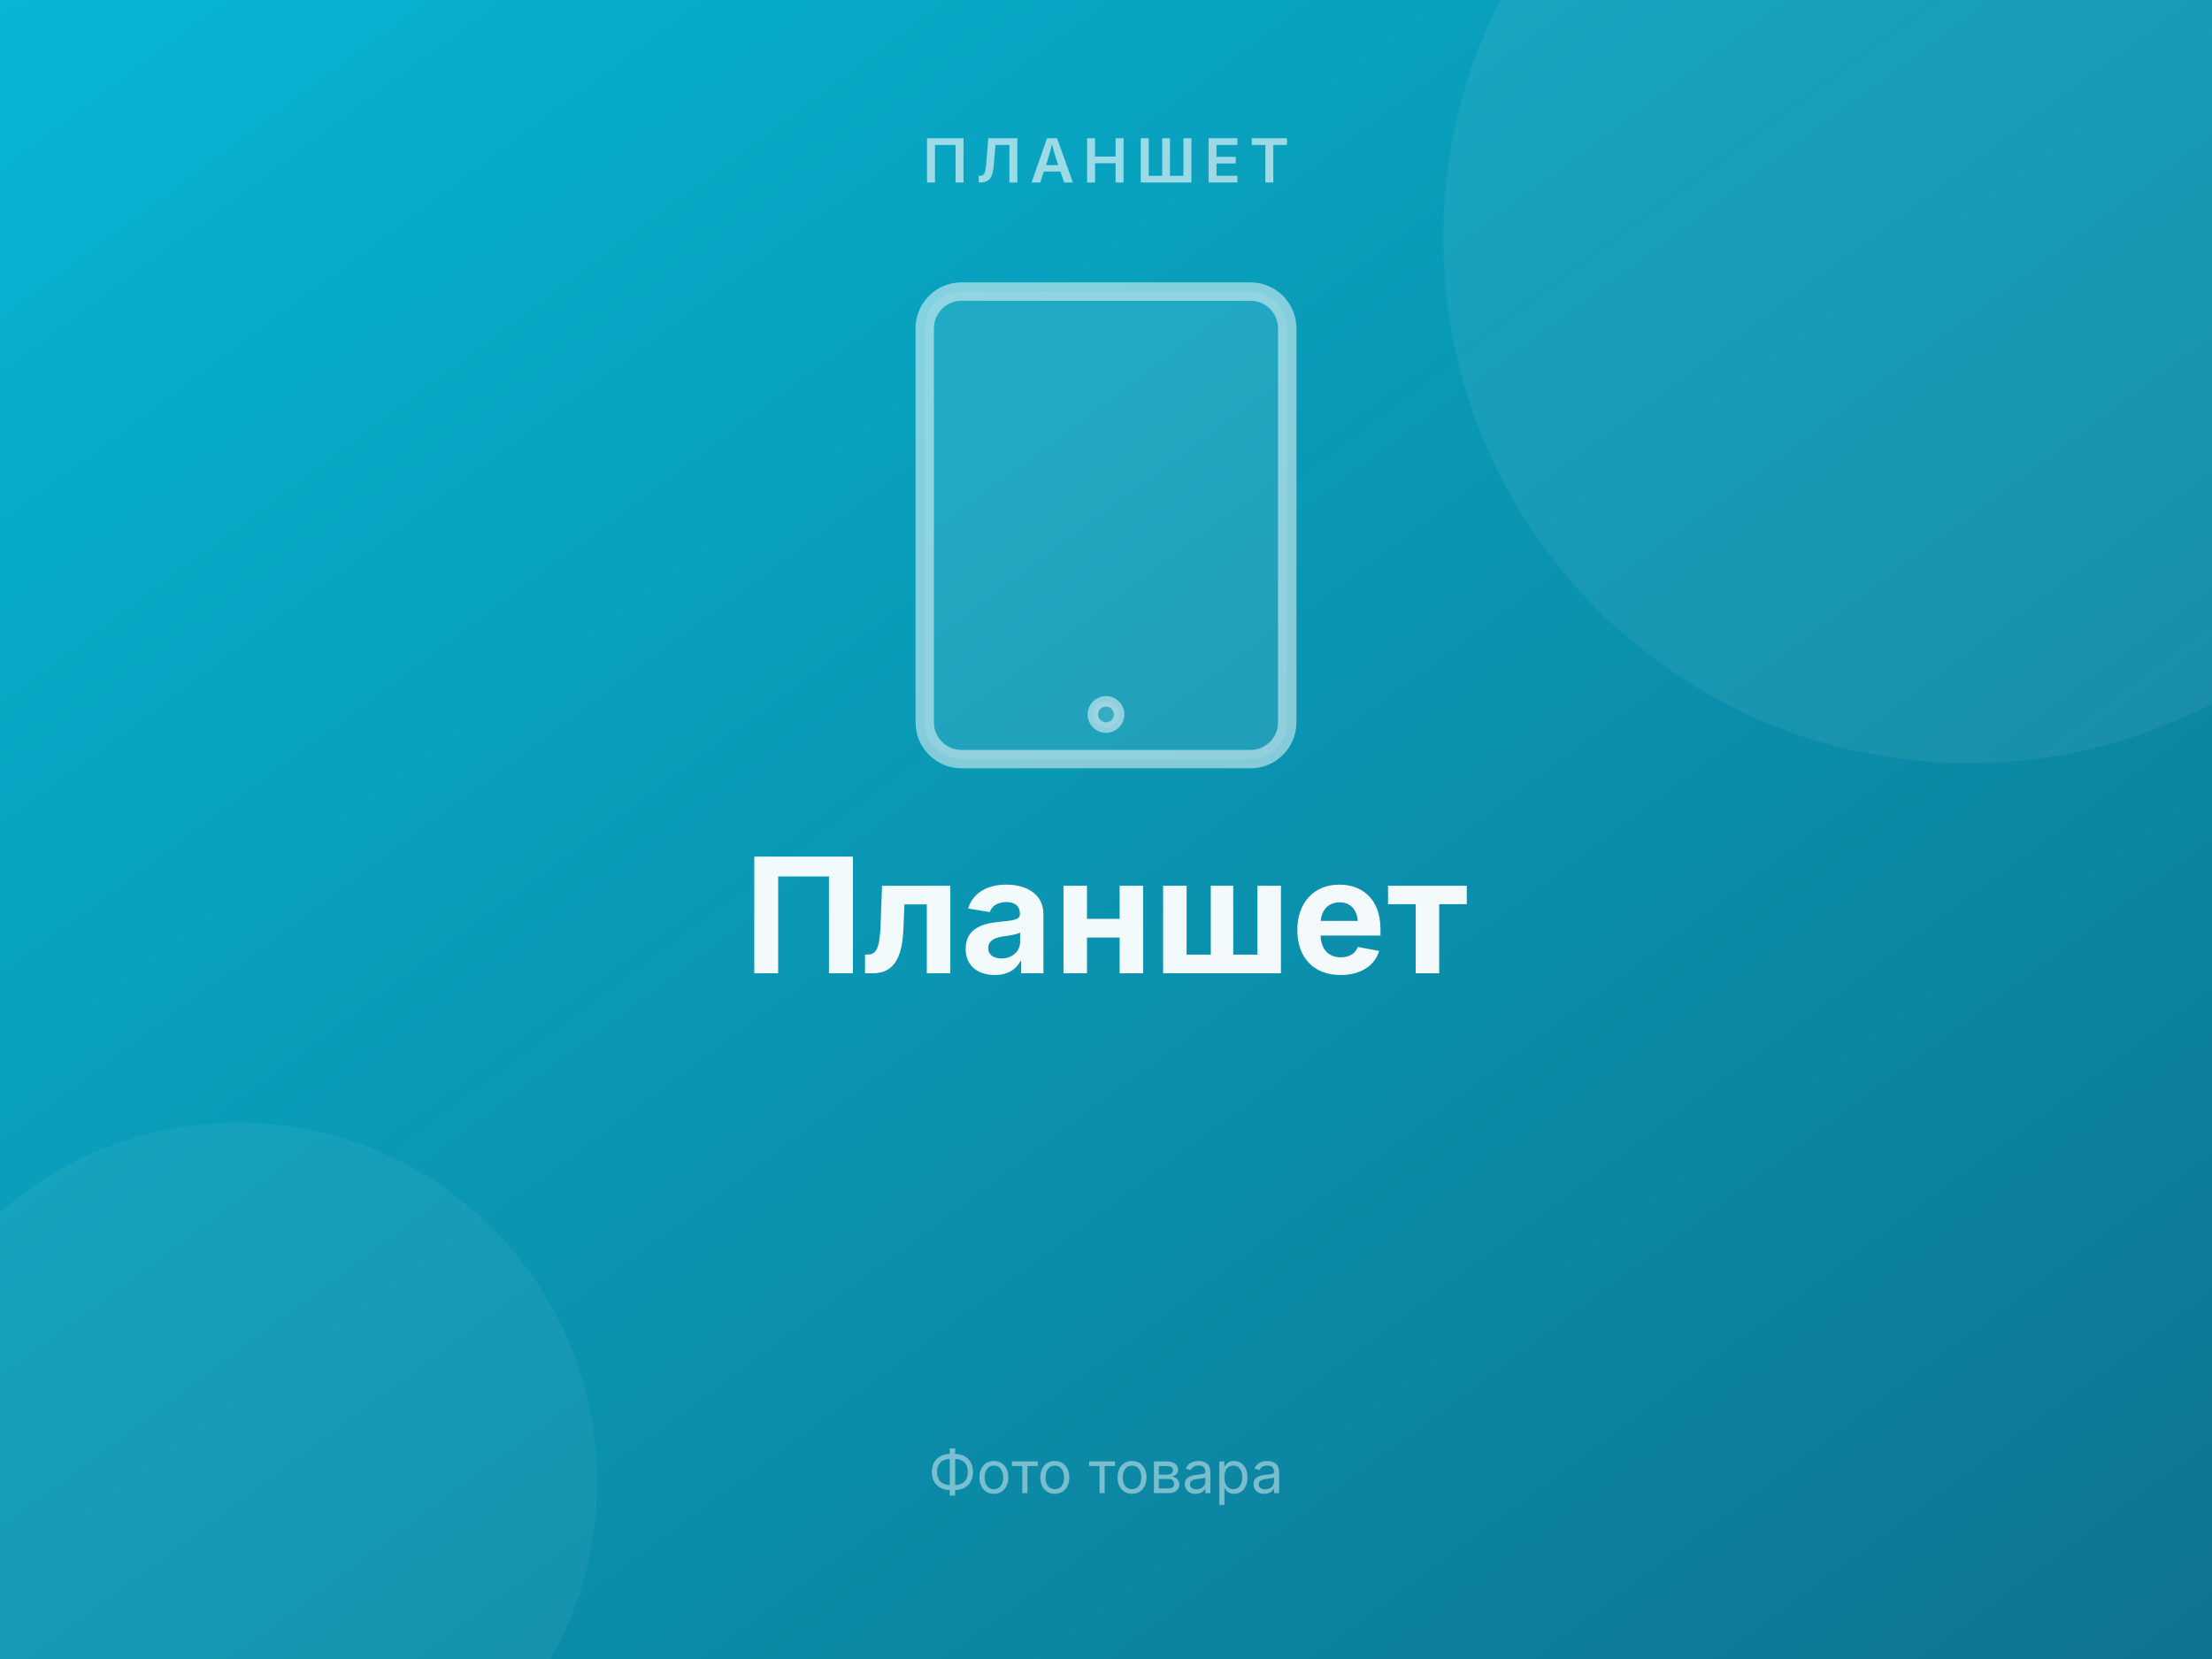
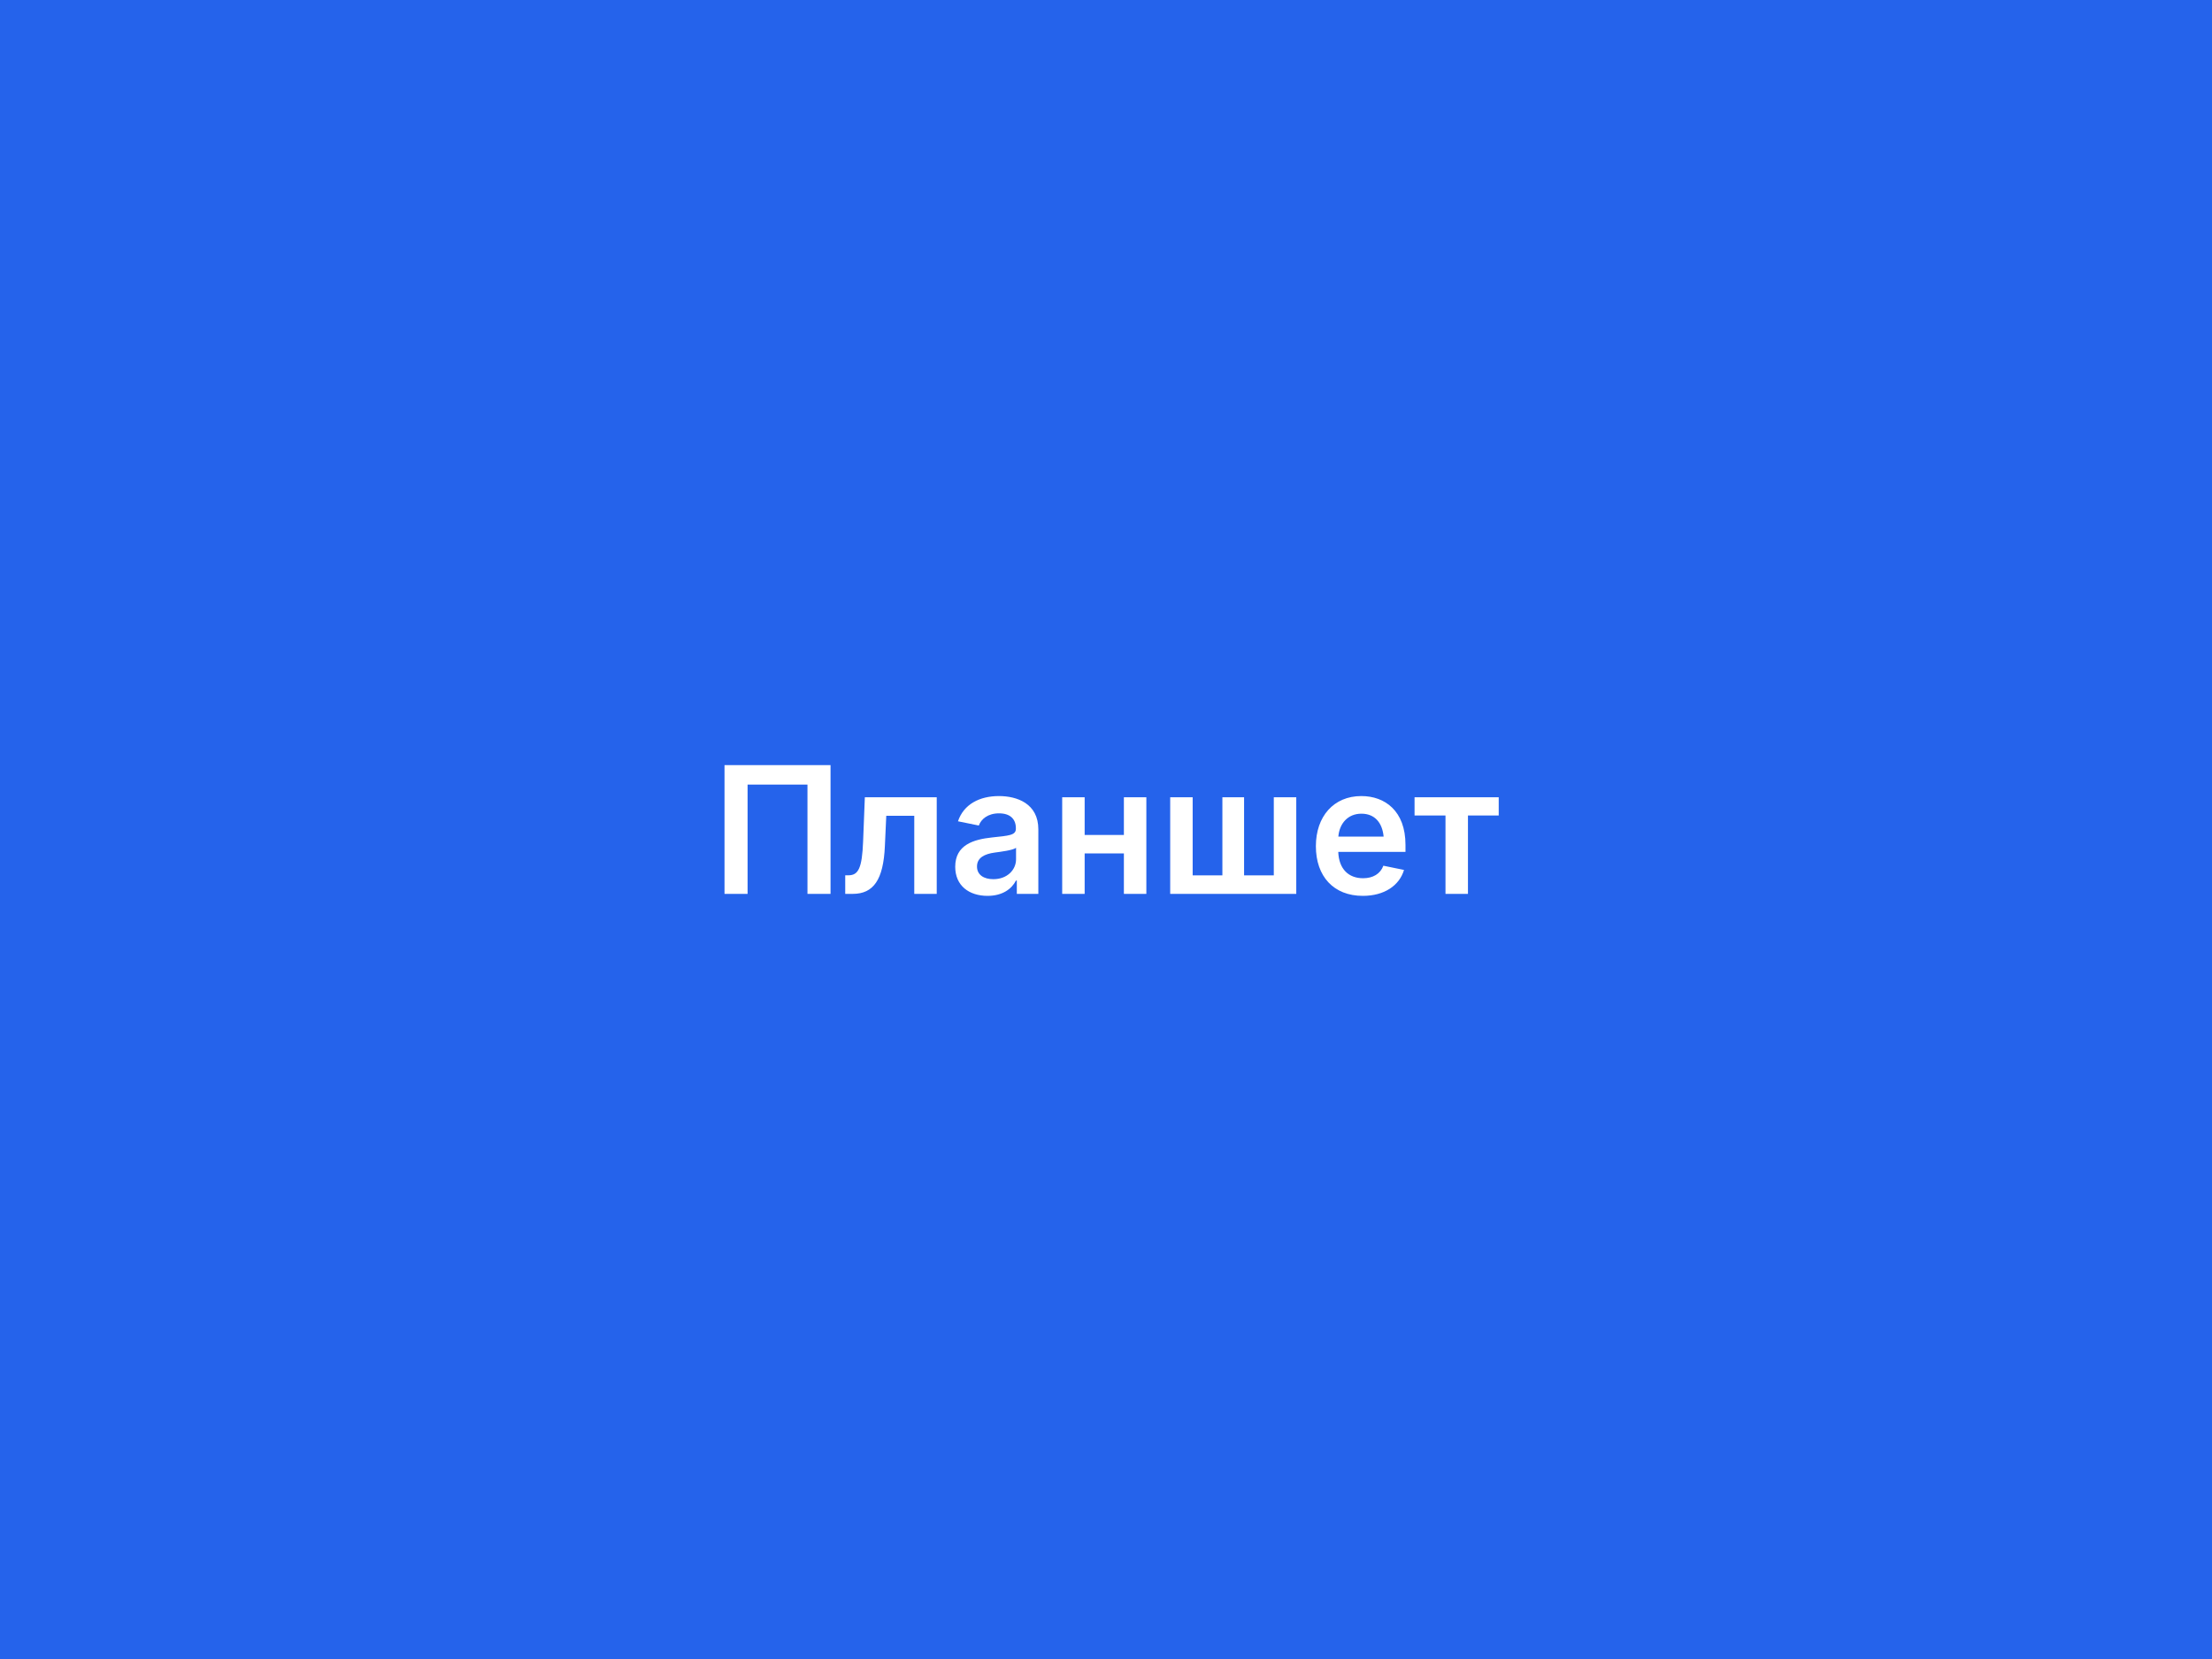
<svg xmlns="http://www.w3.org/2000/svg" font-family="Inter, Segoe UI, Roboto, Arial, sans-serif" width="800" height="600" viewBox="0 0 800 600" role="img" aria-label="Нет фото: Планшет">
-   <defs>
-     <linearGradient id="gtablet" x1="0" y1="0" x2="1" y2="1">
-       <stop offset="0%" stop-color="#06b6d4" />
-       <stop offset="100%" stop-color="#0e7490" />
-     </linearGradient>
-   </defs>
-   <rect width="800" height="600" fill="url(#gtablet)" />
-   <circle cx="712" cy="86" r="190" fill="#ffffff" opacity="0.06" />
-   <circle cx="86" cy="536" r="130" fill="#ffffff" opacity="0.05" />
-   <g transform="translate(400 190) scale(0.95)" fill="rgba(255,255,255,0.10)" stroke="#ffffff" stroke-opacity="0.5" stroke-width="7" stroke-linejoin="round">
-     <rect x="-69" y="-89" width="138" height="178" rx="14" />
-     <circle cx="0" cy="72" r="5" stroke-width="4" />
-   </g>
-   <text x="400" y="66" text-anchor="middle" font-size="22" font-weight="600" letter-spacing="3" fill="#ffffff" opacity="0.6">ПЛАНШЕТ</text>
-   <text x="400" y="352" text-anchor="middle" font-size="58" font-weight="700" fill="#ffffff" opacity="0.95">Планшет</text>
-   <text x="400" y="540" text-anchor="middle" font-size="21" fill="#ffffff" opacity="0.45">Фото товара</text>
+   <rect width="800" height="600" fill="#2563eb" />
+   <text x="400" y="300" text-anchor="middle" dominant-baseline="central" font-size="64" font-weight="600" fill="#ffffff">Планшет</text>
</svg>
